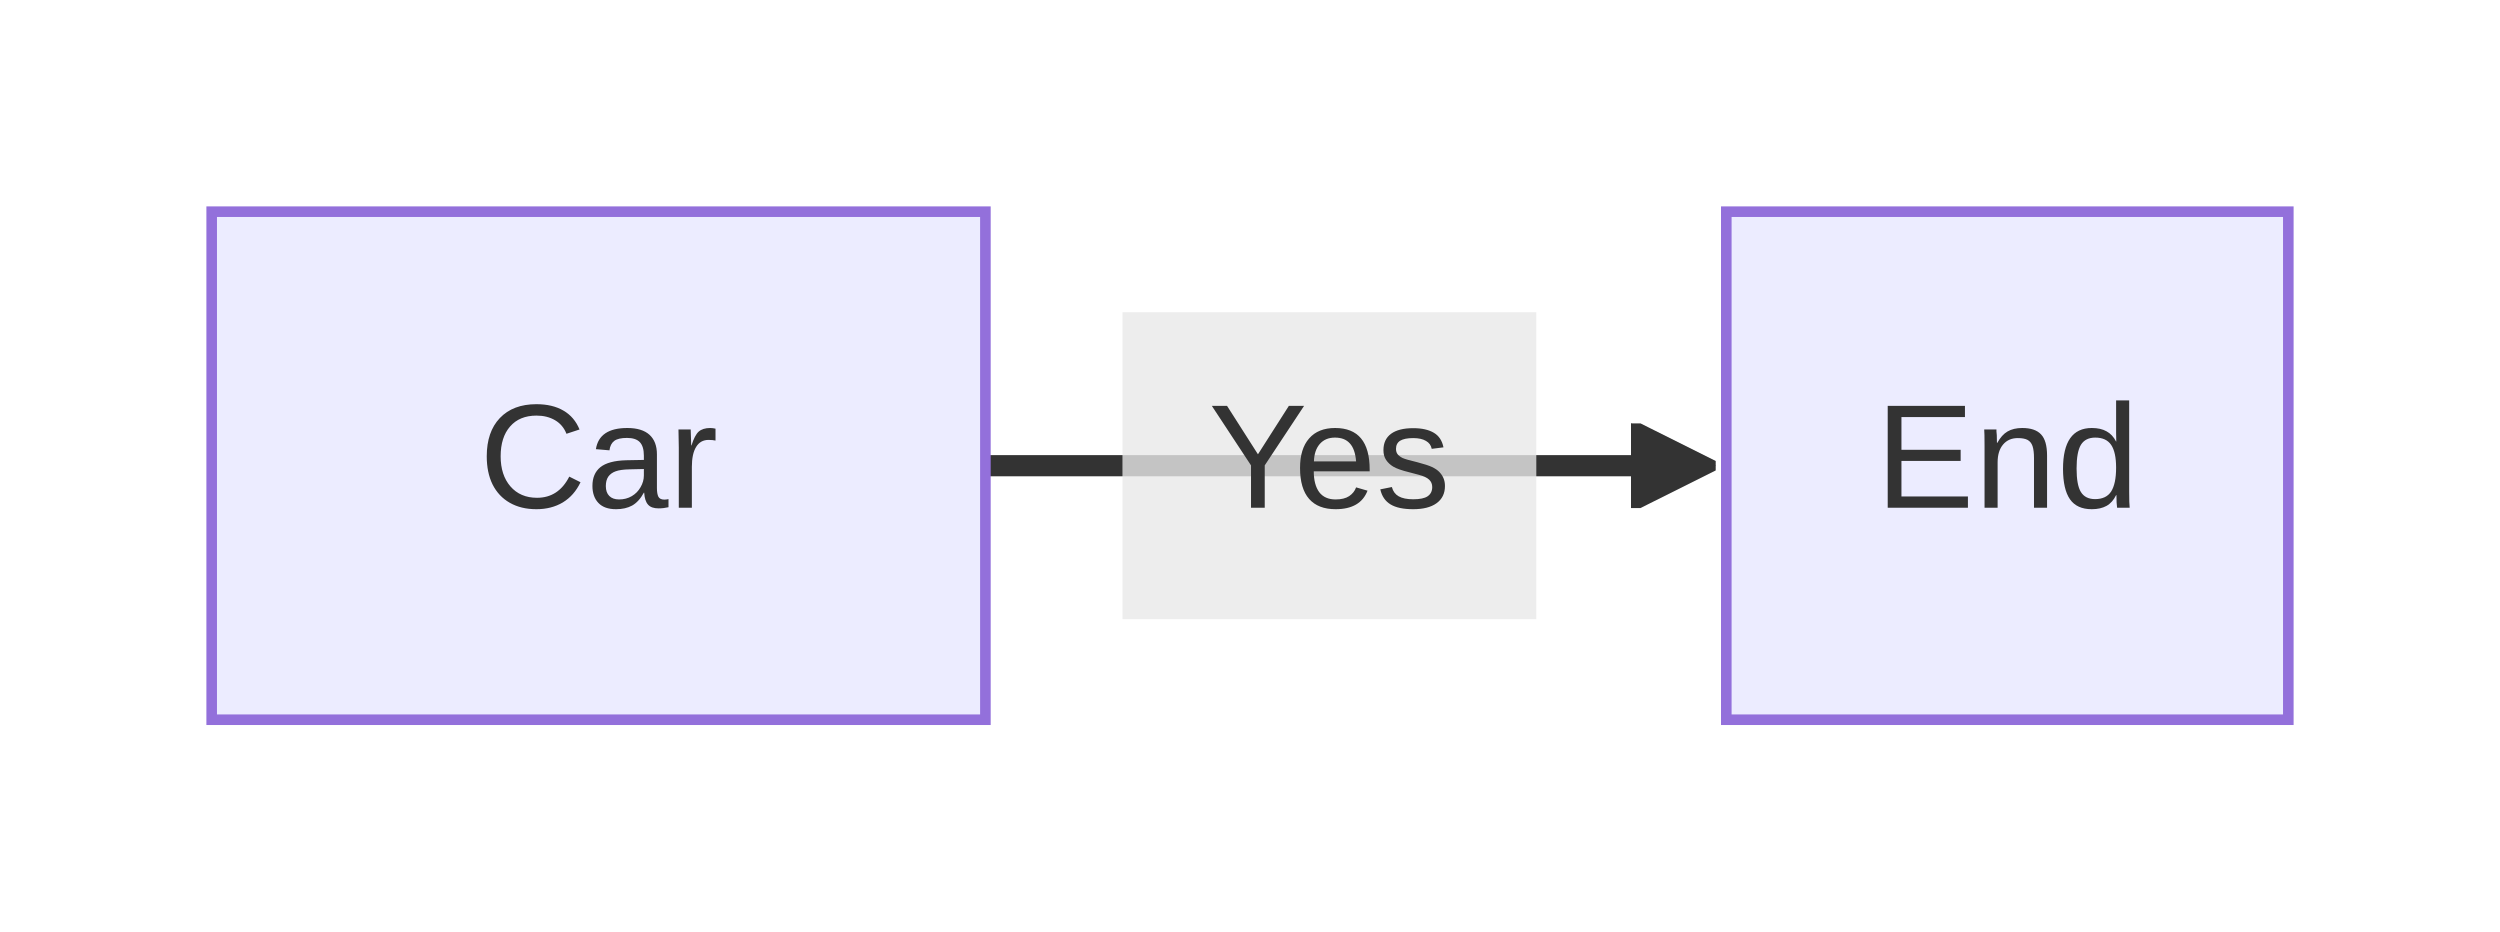
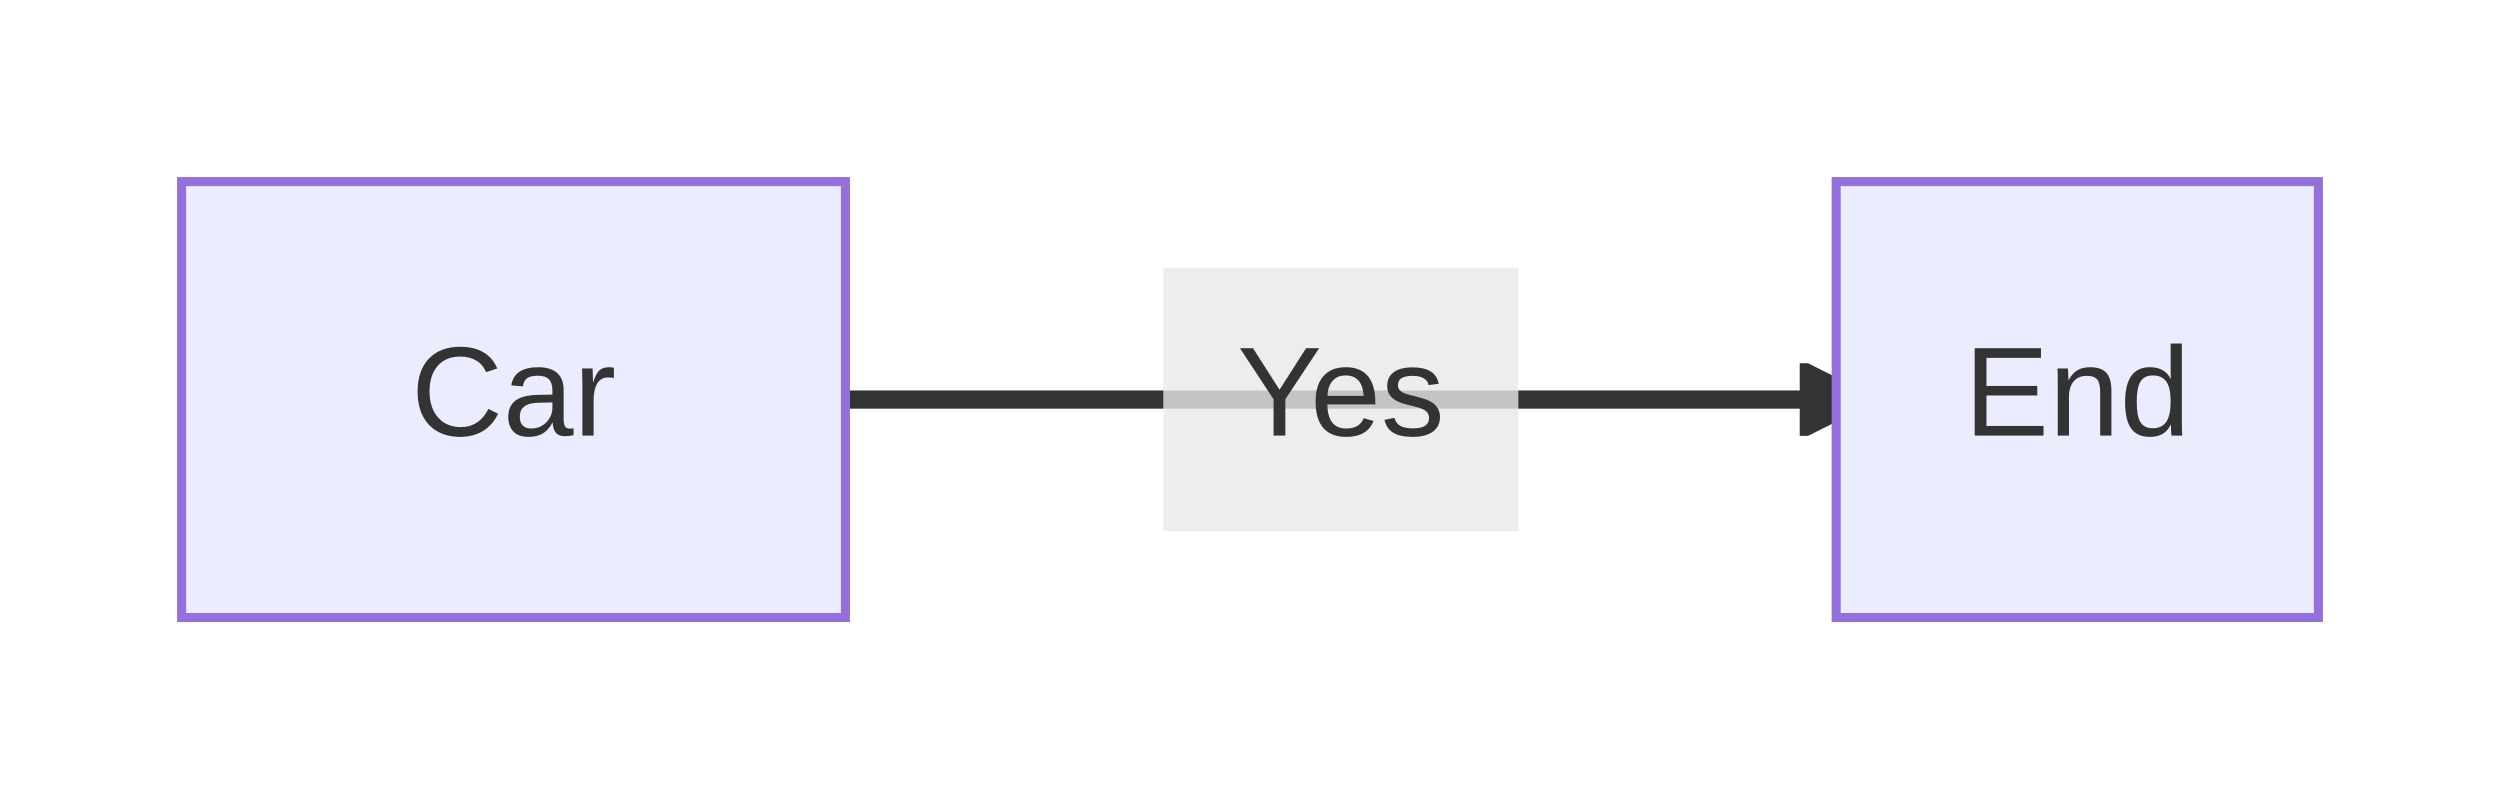
- <svg xmlns="http://www.w3.org/2000/svg" id="naiad" width="100%" viewBox="0 0 236.2 88" style="max-width: 236.2px;" role="graphics-document document">
+ <svg xmlns="http://www.w3.org/2000/svg" id="naiad" width="100%" viewBox="0 0 275.3 88" style="max-width: 275.3px;" role="graphics-document document">
  <style>
#naiad{font-family:"trebuchet ms",verdana,arial,sans-serif;font-size:16px;fill:#333;}#naiad p{margin:0;}
#naiad .marker{fill:#333333;stroke:#333333;}
#naiad .marker.cross{stroke:#333333;}
#naiad span{fill:#333;color:#333;}
#naiad .flowchart-link{stroke:#333333;fill:none;}
#naiad .edgeLabel{background-color:rgba(232,232,232, 0.8);text-align:center;}
#naiad .edgeLabel p{background-color:rgba(232,232,232, 0.8);}
#naiad .edgeLabel rect{opacity:0.5;background-color:rgba(232,232,232, 0.8);fill:rgba(232,232,232, 0.8);}
</style>
  <defs>
    <marker id="naiad_flowchart-pointEnd" class="marker" viewBox="0 0 10 10" refX="5" refY="5" markerUnits="userSpaceOnUse" markerWidth="8" markerHeight="8" orient="auto">
      <path d="M 0 0 L 10 5 L 0 10 z" class="arrowMarkerPath" />
    </marker>
    <marker id="naiad_flowchart-pointStart" class="marker" viewBox="0 0 10 10" refX="4.5" refY="5" markerUnits="userSpaceOnUse" markerWidth="8" markerHeight="8" orient="auto">
      <path d="M 0 5 L 10 10 L 10 0 z" class="arrowMarkerPath" />
    </marker>
    <marker id="naiad_flowchart-circleEnd" class="marker" viewBox="0 0 10 10" refX="11" refY="5" markerUnits="userSpaceOnUse" markerWidth="11" markerHeight="11" orient="auto">
      <circle cx="5" cy="5" r="5" class="arrowMarkerPath" />
    </marker>
    <marker id="naiad_flowchart-circleStart" class="marker" viewBox="0 0 10 10" refX="-1" refY="5" markerUnits="userSpaceOnUse" markerWidth="11" markerHeight="11" orient="auto">
      <circle cx="5" cy="5" r="5" class="arrowMarkerPath" />
    </marker>
    <marker id="naiad_flowchart-crossEnd" class="marker cross" viewBox="0 0 11 11" refX="12" refY="5.2" markerUnits="userSpaceOnUse" markerWidth="11" markerHeight="11" orient="auto">
      <path d="M 1,1 l 9,9 M 10,1 l -9,9" class="arrowMarkerPath" style="stroke-width: 2;" />
    </marker>
    <marker id="naiad_flowchart-crossStart" class="marker cross" viewBox="0 0 11 11" refX="-1" refY="5.2" markerUnits="userSpaceOnUse" markerWidth="11" markerHeight="11" orient="auto">
      <path d="M 1,1 l 9,9 M 10,1 l -9,9" class="arrowMarkerPath" style="stroke-width: 2;" />
    </marker>
  </defs>
  <g transform="translate(20,20)">
-     <path d="M73.1,24 L138.1,24" fill="none" stroke="#333333" stroke-width="2" marker-end="url(#naiad_flowchart-pointEnd)" class="flowchart-link" />
-     <rect x="86.05" y="9.5" width="39.1" height="29" fill="rgba(232,232,232,0.8)" stroke="none" class="edgeLabel" />
-     <text x="105.6" y="24" text-anchor="middle" dominant-baseline="middle" font-size="14px" font-family="Arial, sans-serif" class="edgeLabel">Yes</text>
+     <path d="M73.1,24 L82.19,24 C91.28,24 109.47,24 127.65,24 C145.83,24 164.02,24 173.11,24 L182.2,24" fill="none" stroke="#333333" stroke-width="2" marker-end="url(#naiad_flowchart-pointEnd)" class="flowchart-link" />
+     <rect x="108.1" y="9.5" width="39.1" height="29" fill="rgba(232,232,232,0.8)" stroke="none" class="edgeLabel" />
+     <text x="127.65" y="24" text-anchor="middle" dominant-baseline="middle" font-size="14px" font-family="Arial, sans-serif" class="edgeLabel">Yes</text>
    <path d="M0,0 H73.1 V48 H0 Z" fill="#ECECFF" stroke="#9370DB" />
    <text x="36.55" y="24" text-anchor="middle" dominant-baseline="middle" font-size="14px" font-family="Arial, sans-serif" class="nodeLabel">Car</text>
-     <path d="M143.1,0 H196.2 V48 H143.1 Z" fill="#ECECFF" stroke="#9370DB" />
-     <text x="169.65" y="24" text-anchor="middle" dominant-baseline="middle" font-size="14px" font-family="Arial, sans-serif" class="nodeLabel">End</text>
+     <path d="M182.2,0 H235.3 V48 H182.2 Z" fill="#ECECFF" stroke="#9370DB" />
+     <text x="208.75" y="24" text-anchor="middle" dominant-baseline="middle" font-size="14px" font-family="Arial, sans-serif" class="nodeLabel">End</text>
  </g>
</svg>
